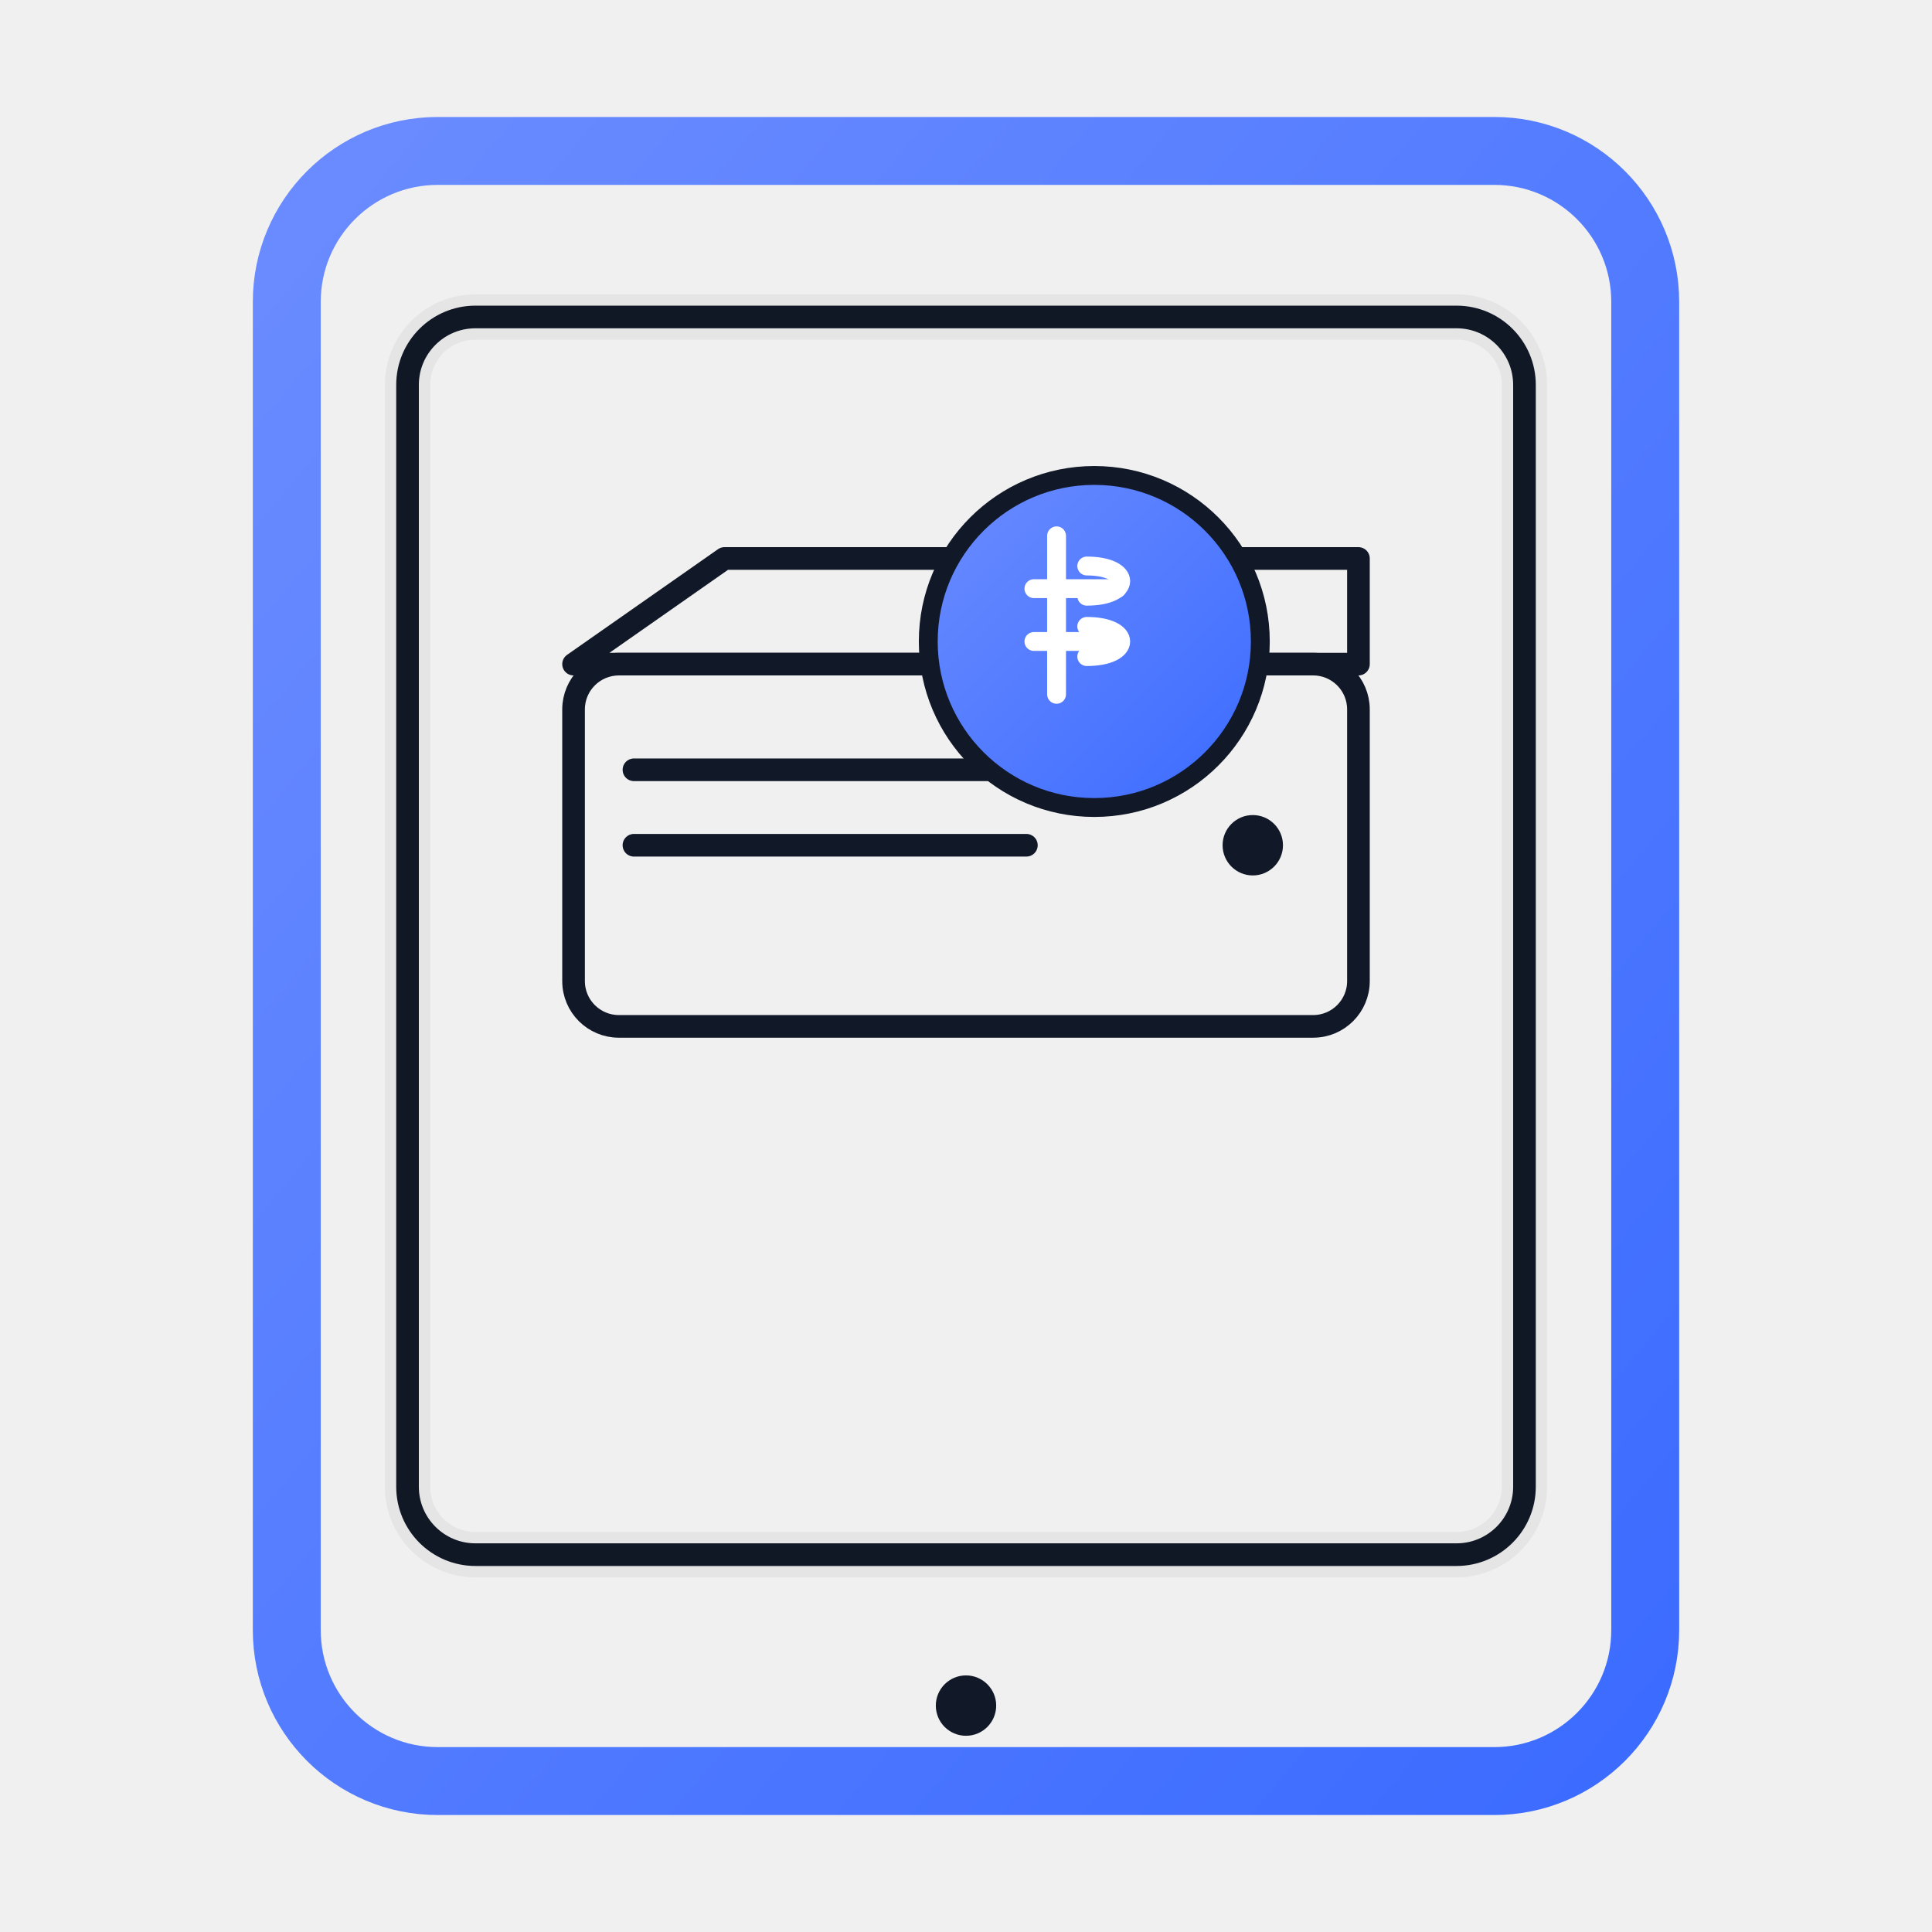
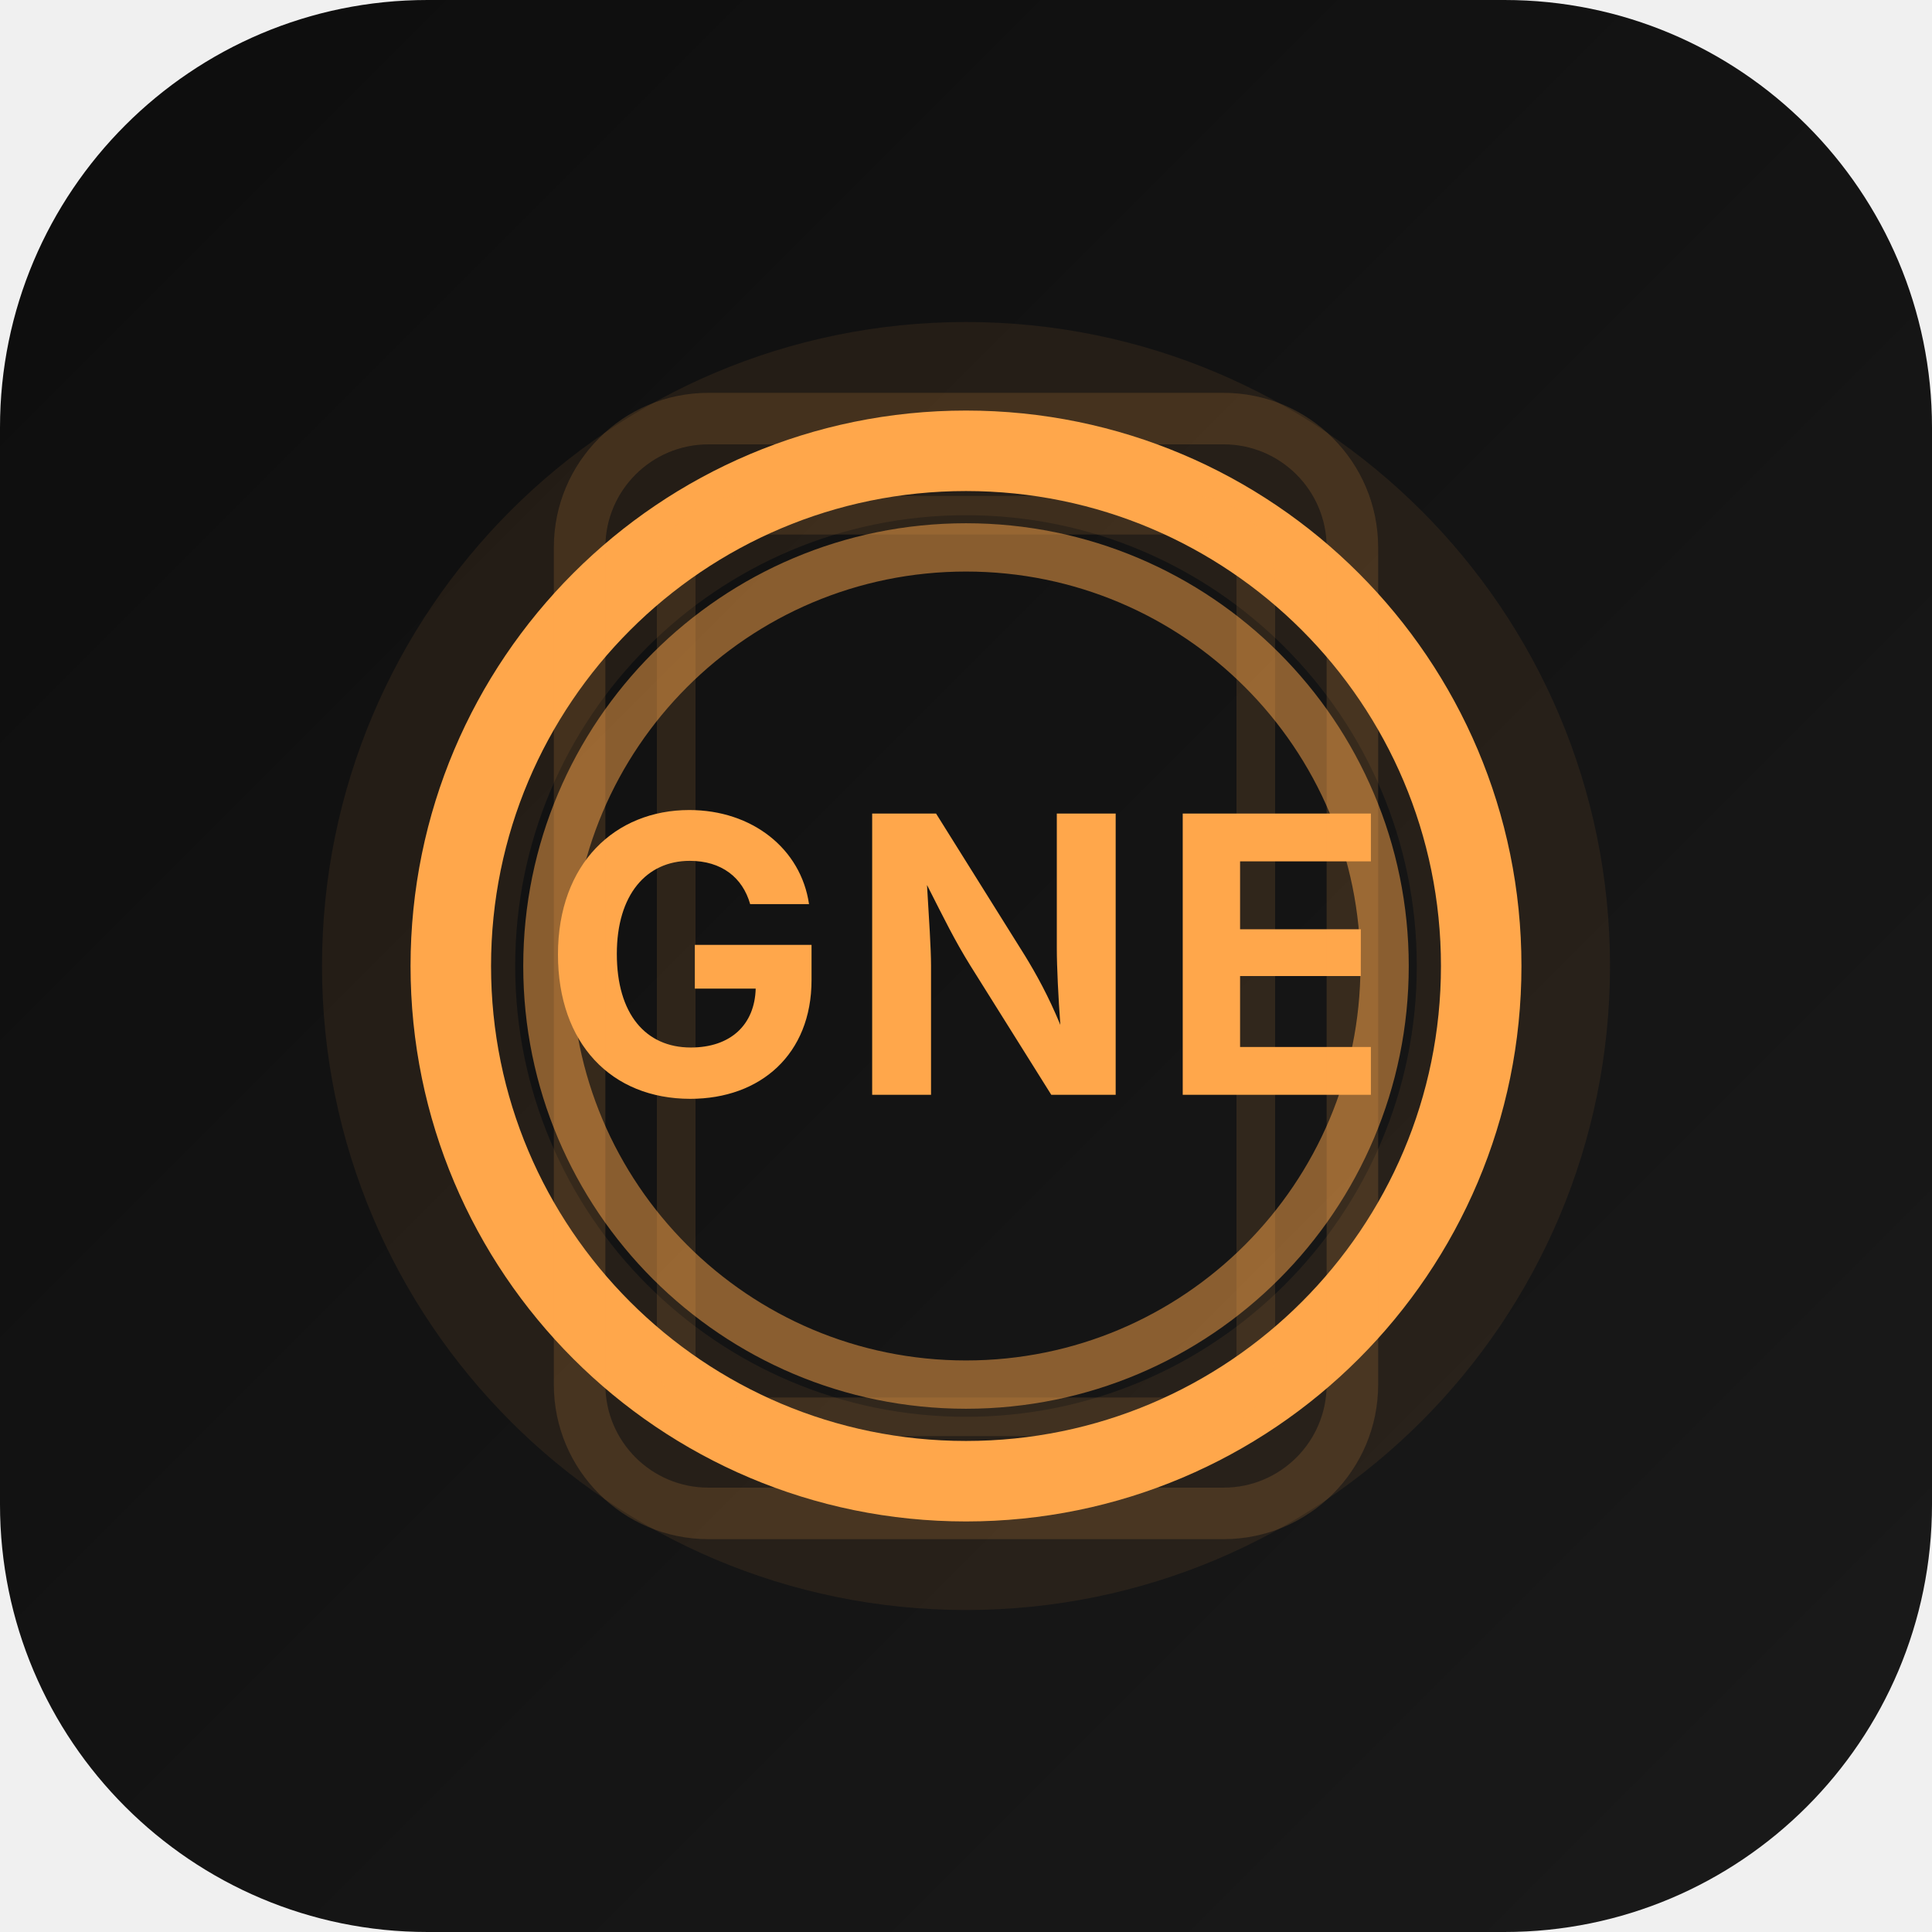
- <svg xmlns="http://www.w3.org/2000/svg" width="512" height="512" viewBox="0 0 512 512" aria-labelledby="title desc" role="img">
+ <svg xmlns="http://www.w3.org/2000/svg" width="60" height="60" viewBox="0 0 60 60" fill="none">
  <defs>
-     <linearGradient id="g1" x1="0" x2="1" y1="0" y2="1">
-       <stop offset="0%" stop-color="#6b8cff" />
-       <stop offset="100%" stop-color="#3b6bff" />
+     <linearGradient id="paint0_linear_129_122" x1="0" y1="0" x2="60" y2="60" gradientUnits="userSpaceOnUse">
+       <stop stop-color="#0D0D0D" />
+       <stop offset="1" stop-color="#1A1A1A" />
    </linearGradient>
  </defs>
-   <rect x="76" y="40" width="360" height="432" rx="40" ry="40" fill="none" stroke="url(#g1)" stroke-width="18" stroke-linejoin="round" />
-   <rect x="108" y="84" width="296" height="328" rx="18" ry="18" fill="none" stroke="#111827" stroke-width="6" />
-   <circle cx="256" cy="452" r="8" fill="#111827" />
-   <g transform="translate(152,140)" stroke="#111827" stroke-width="6" stroke-linecap="round" stroke-linejoin="round" fill="none">
-     <rect x="0" y="36" width="208" height="96" rx="12" ry="12" />
-     <path d="M0 36 L40 8 L208 8 L208 36 Z" />
-     <line x1="16" y1="64" x2="120" y2="64" />
-     <line x1="16" y1="84" x2="120" y2="84" />
-     <circle cx="180" cy="84" r="8" fill="#111827" stroke="none" />
-   </g>
-   <g transform="translate(290,170)">
-     <circle cx="0" cy="0" r="44" fill="url(#g1)" stroke="#111827" stroke-width="5" />
-     <g transform="translate(-8,-8)" stroke="#fff" stroke-width="5" stroke-linecap="round" stroke-linejoin="round">
-       <line x1="-2" y1="-20" x2="-2" y2="22" />
-       <path d="M6 -12 C18 -12, 18 -4, 6 -4" fill="none" />
-       <path d="M6 4 C18 4, 18 12, 6 12" fill="none" />
-       <line x1="-8" y1="-6" x2="14" y2="-6" />
-       <line x1="-8" y1="8" x2="14" y2="8" />
-     </g>
-   </g>
-   <rect x="108" y="84" width="296" height="328" rx="18" ry="18" fill="none" stroke="#000000" stroke-opacity="0.05" stroke-width="12" />
+   <rect width="60" height="60" rx="13.28" fill="url(#paint0_linear_129_122)" />
+   <circle cx="30" cy="30" r="16" stroke="#FFA74B" stroke-width="2.5" fill="none" />
+   <circle cx="30" cy="30" r="13" fill="none" stroke="#FFA74B" stroke-width="1.5" opacity="0.5" />
+   <text x="30" y="34" text-anchor="middle" font-family="Inter, Arial, sans-serif" font-weight="700" font-size="12" fill="#FFA74B" letter-spacing="0.5">
+     GNE
+   </text>
+   <rect x="18" y="13" width="24" height="34" rx="4" ry="4" stroke="#FFA74B" stroke-width="1.6" fill="none" opacity="0.15" />
+   <rect x="21" y="16" width="18" height="28" rx="2" ry="2" stroke="#FFA74B" stroke-width="1.2" fill="none" opacity="0.12" />
+   <circle cx="30" cy="30" r="17" stroke="#FFA74B" stroke-opacity="0.08" stroke-width="6" />
</svg>
